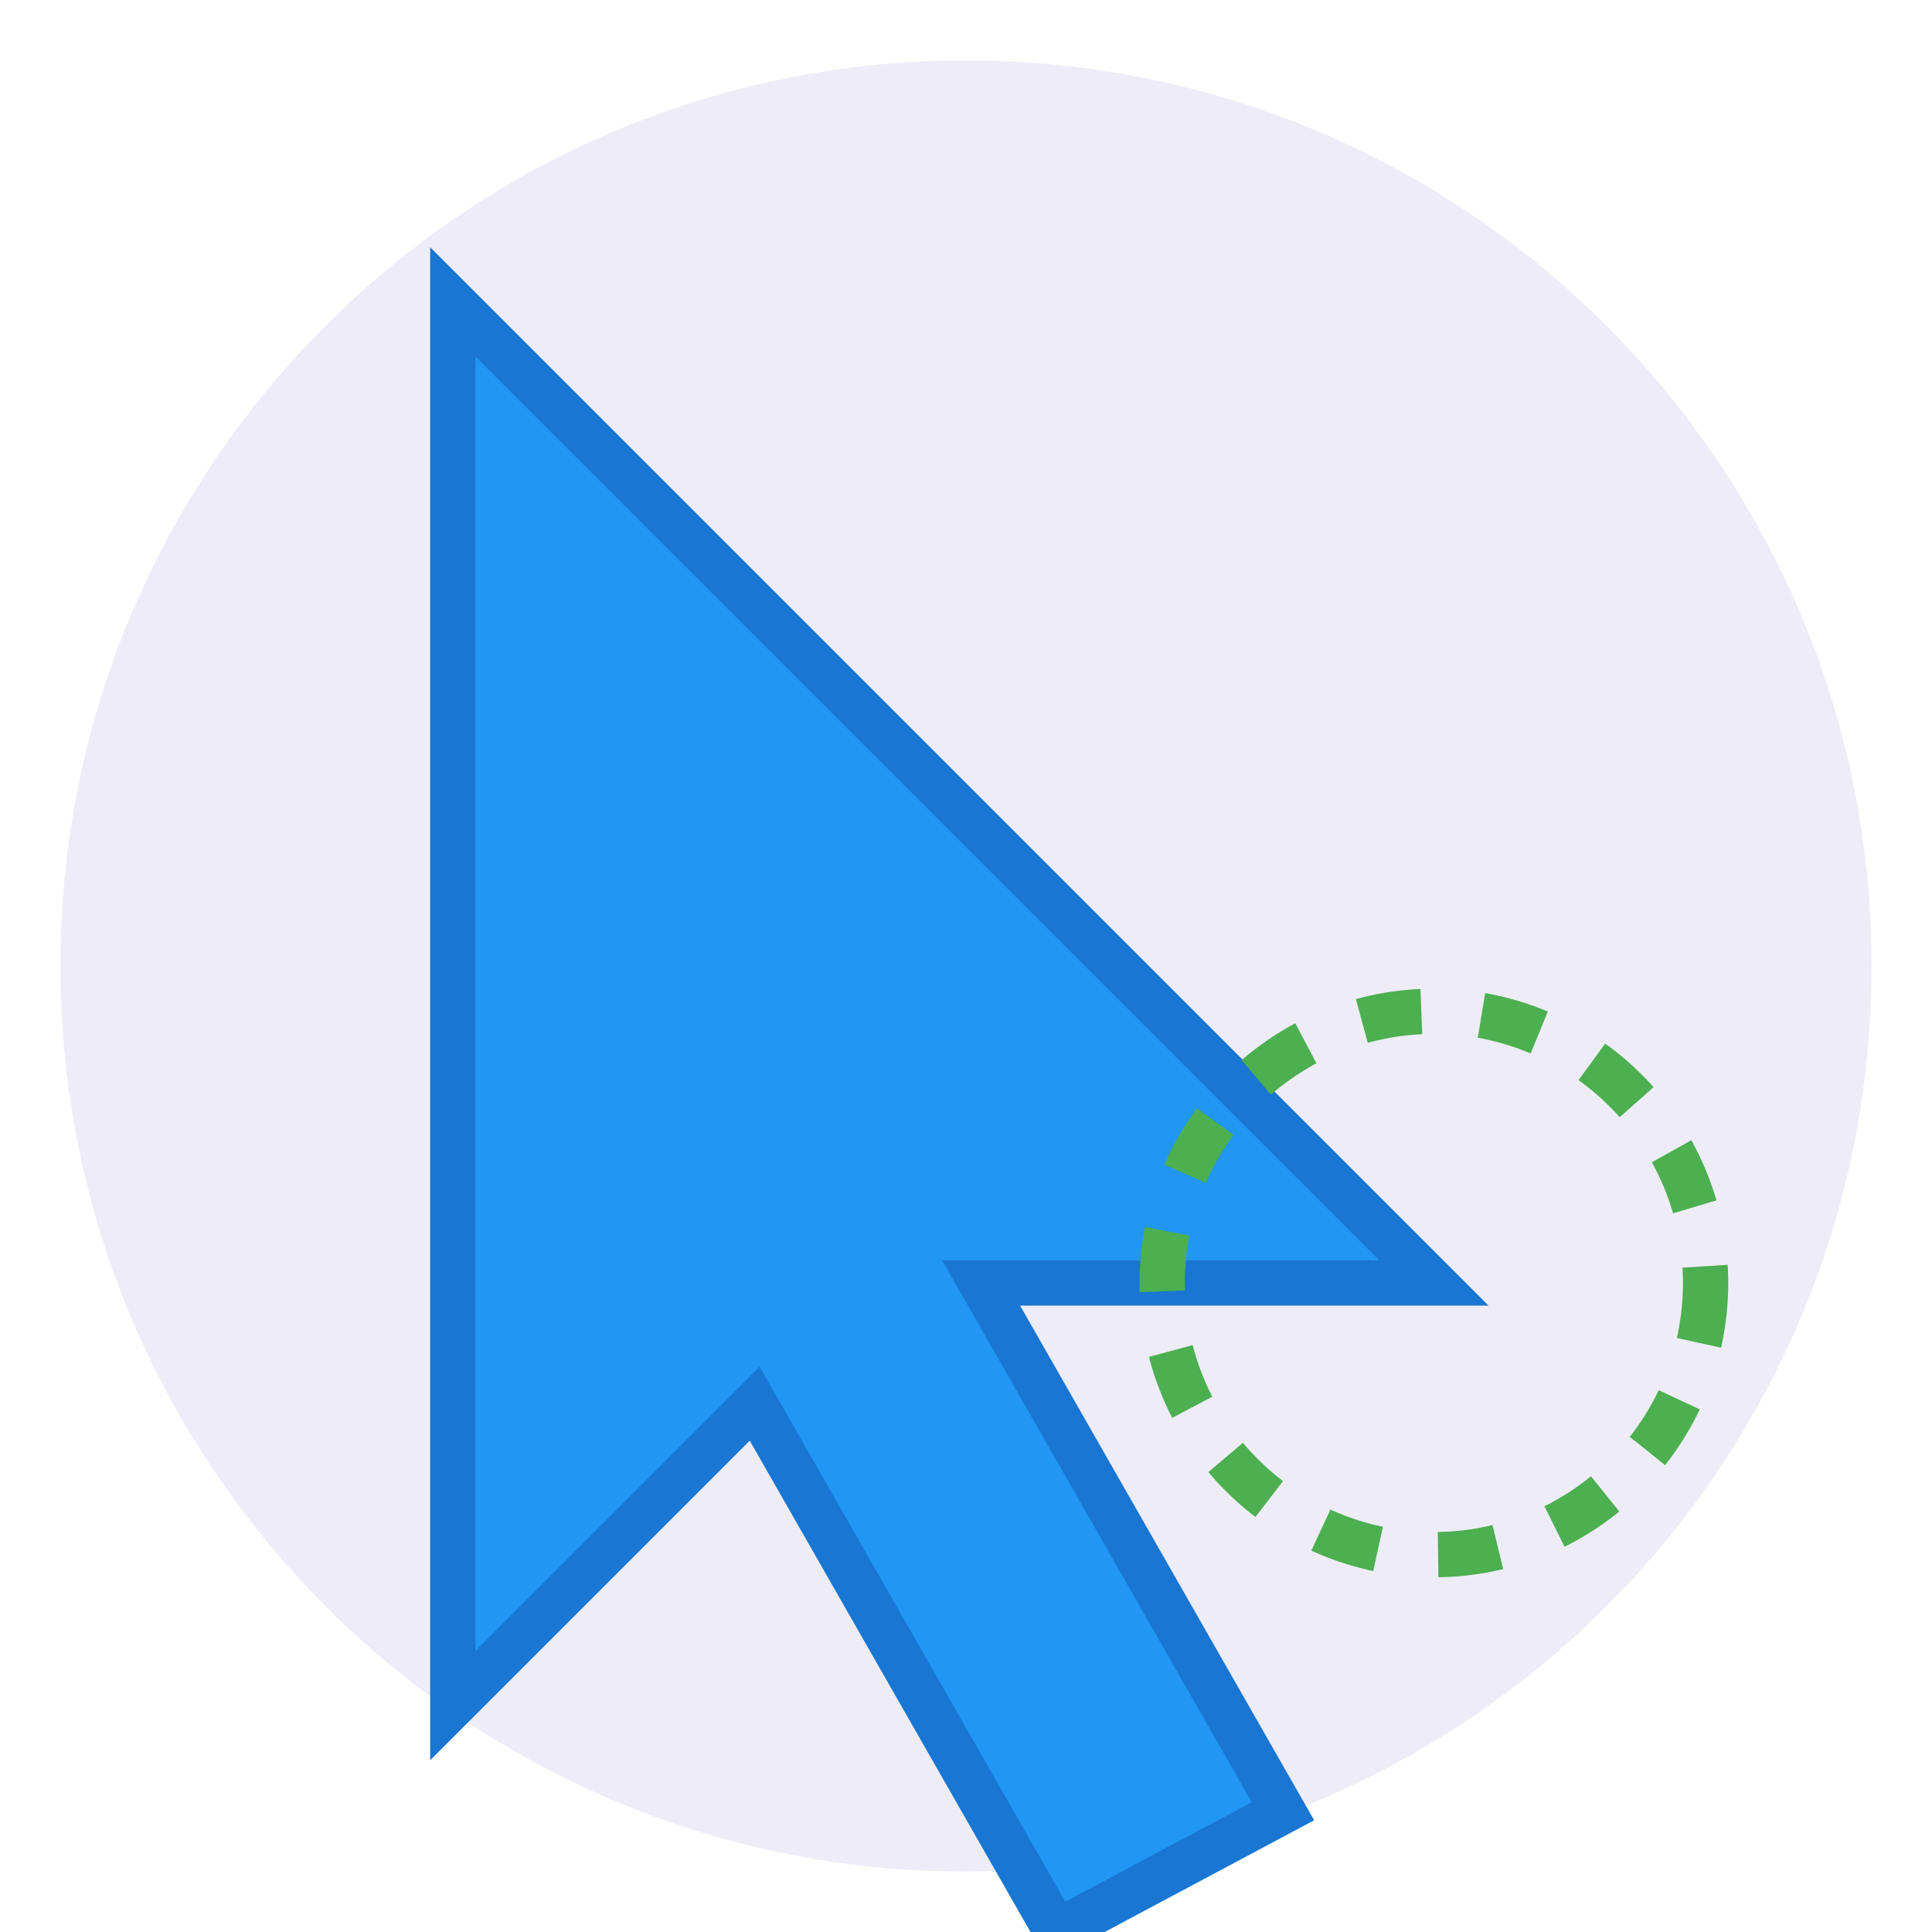
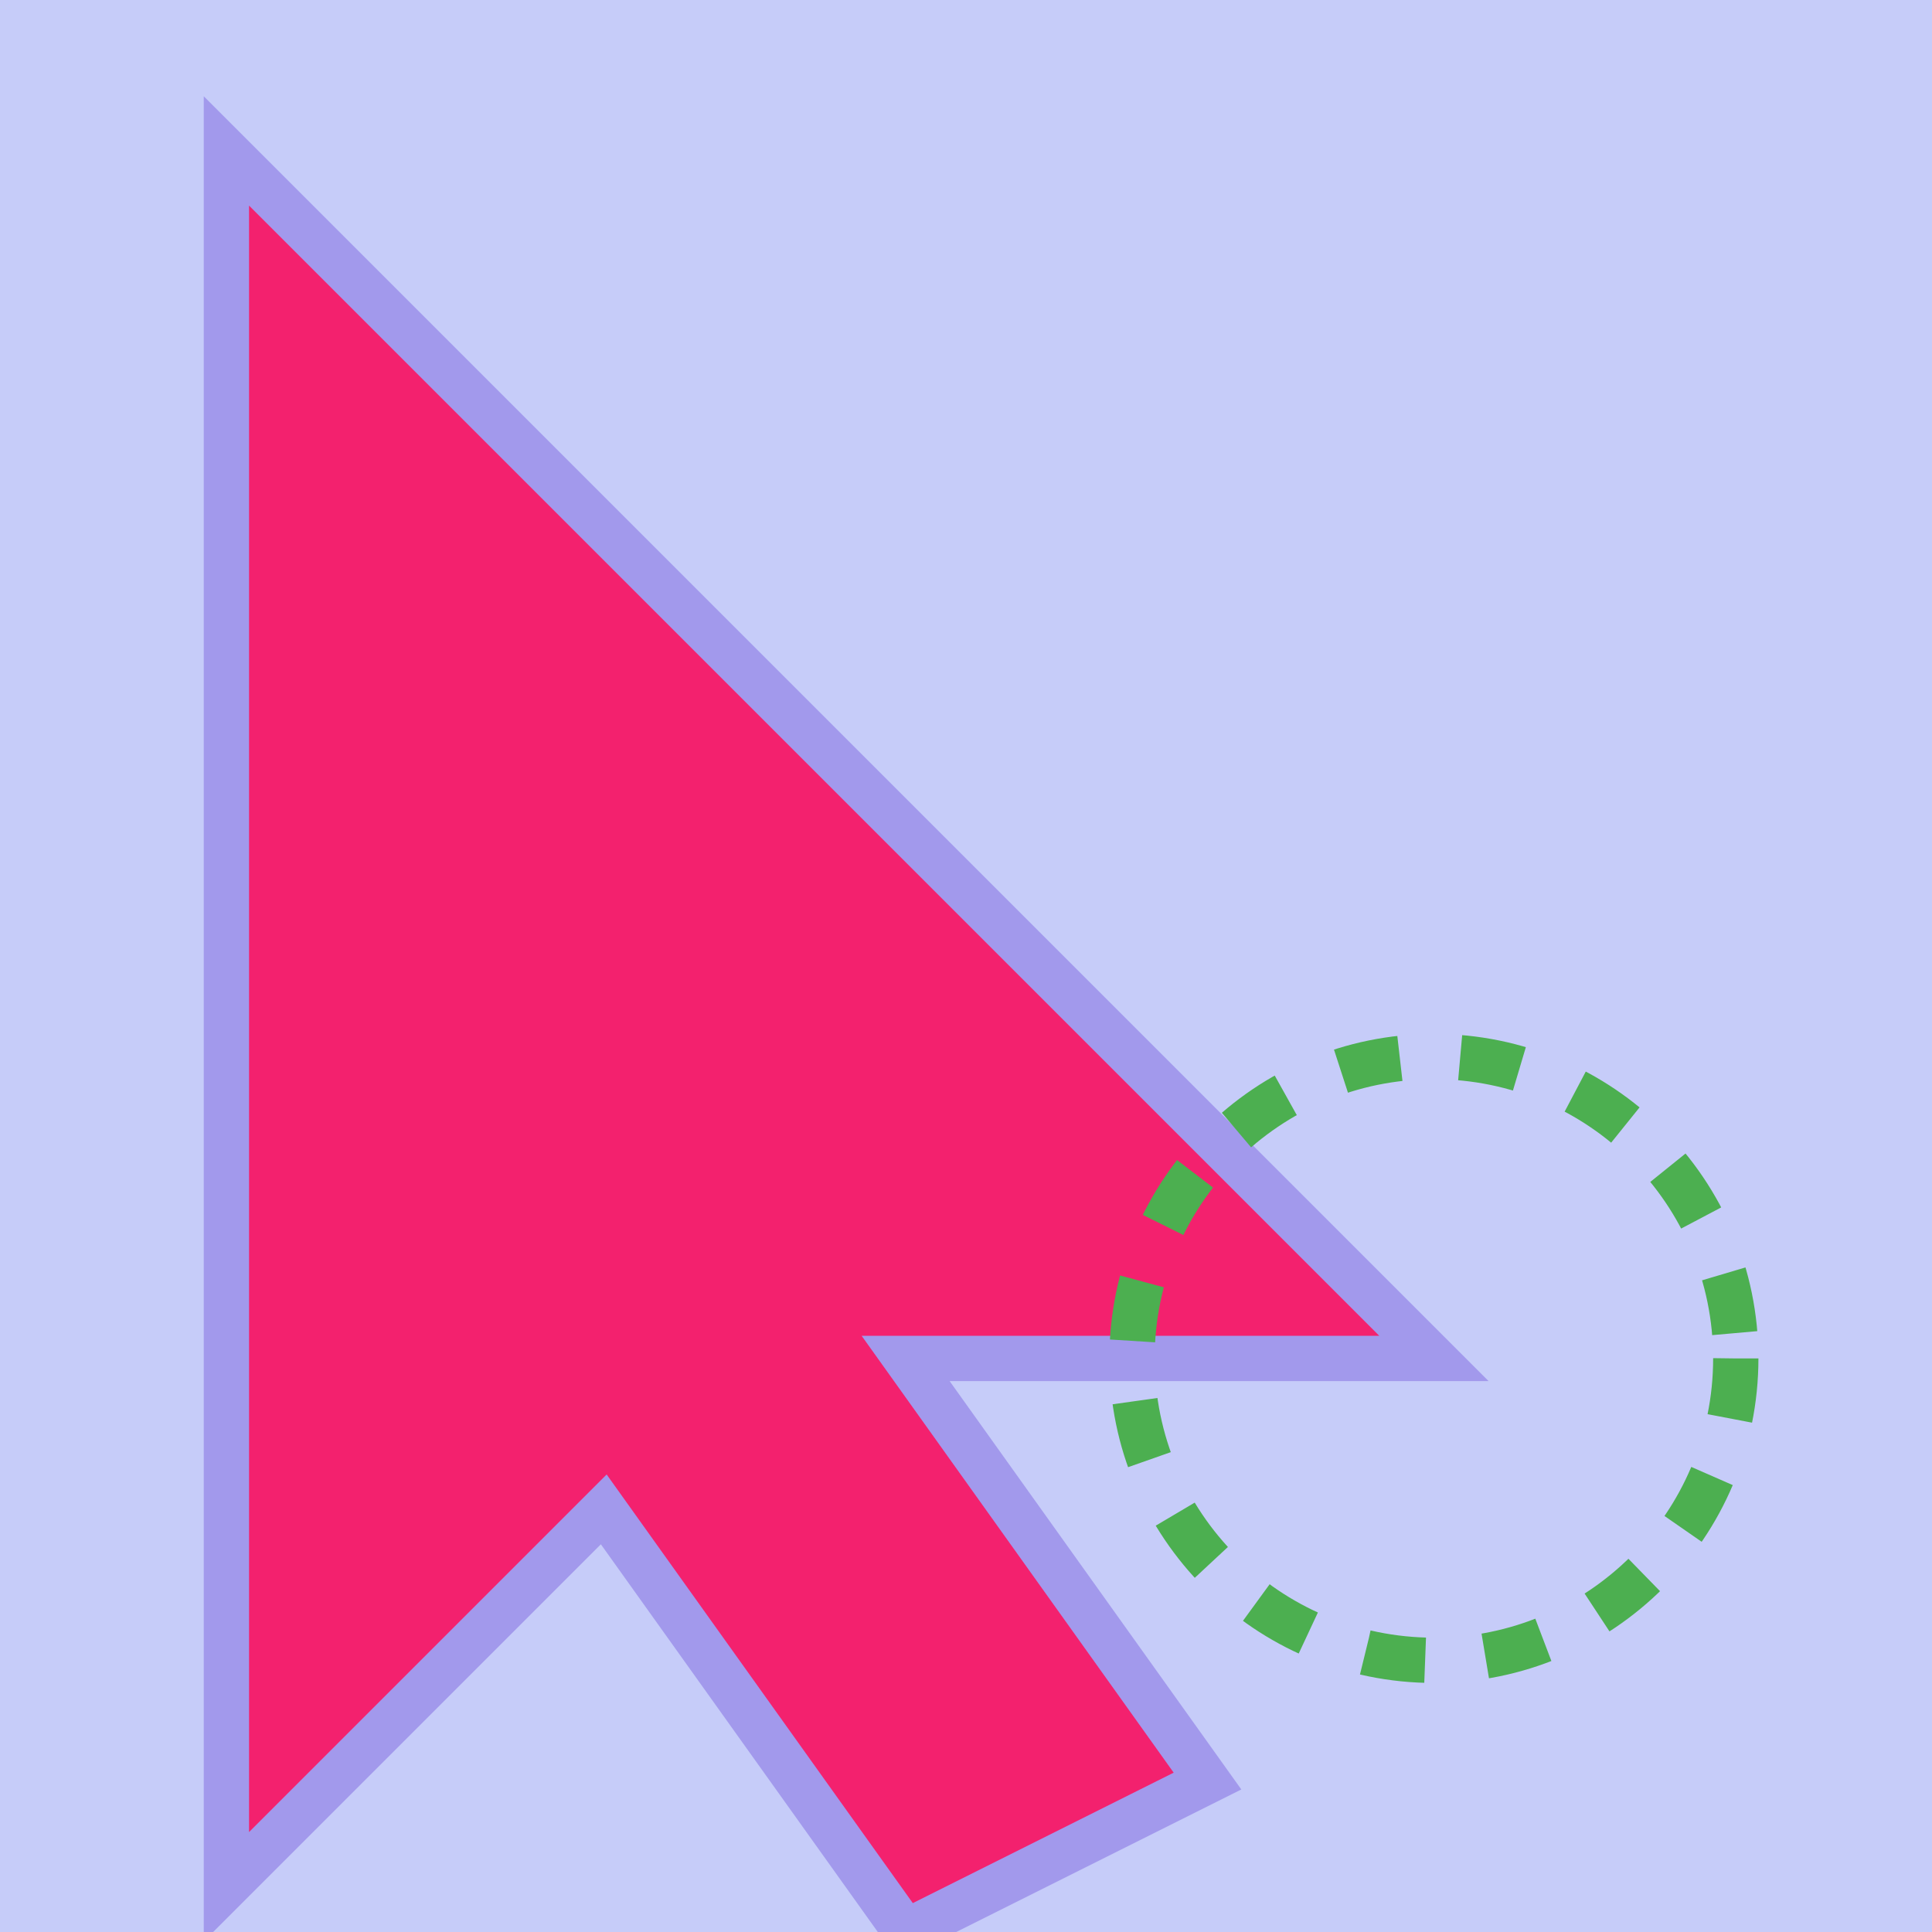
<svg xmlns="http://www.w3.org/2000/svg" width="128" height="128" viewBox="0 0 128 128">
-   <circle cx="64" cy="64" r="60" fill="#524caa" opacity="0.1" />
-   <path d="M30 20L95 85L65 85L85 120L70 128L50 93L30 113Z" fill="#2196F3" stroke="#1976D2" stroke-width="3" />
-   <circle cx="95" cy="85" r="18" fill="none" stroke="#4CAF50" stroke-width="3" stroke-dasharray="4,4" />
+   <rect x="0" y="0" width="128" height="128" fill="#8d9af4" opacity="0.5" />
+   <path d="M15 10L95 90L60 90L80 118L60 128L40 100L15 125Z" fill="#f3216e" stroke="#a299ec" stroke-width="3" />
+   <circle cx="95" cy="90" r="20" fill="none" stroke="#4CAF50" stroke-width="3" stroke-dasharray="4,4" />
</svg>
